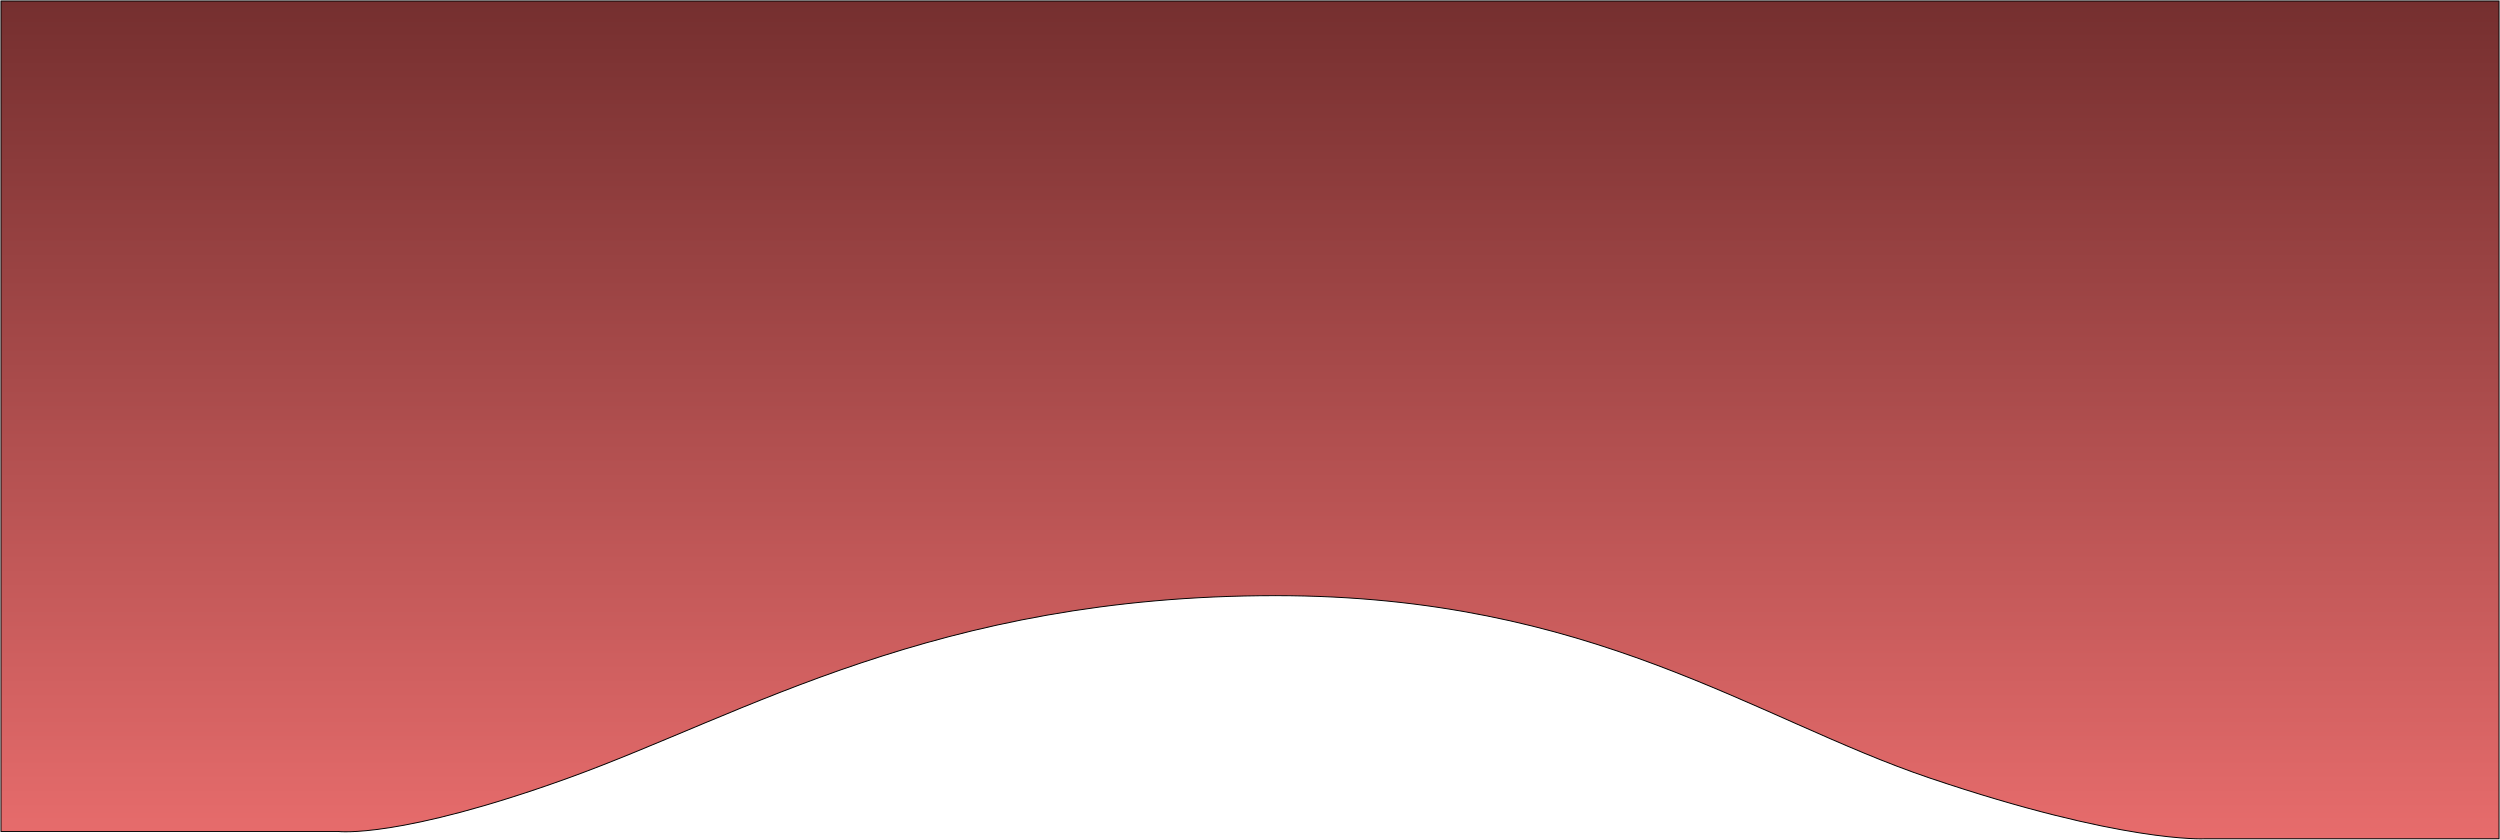
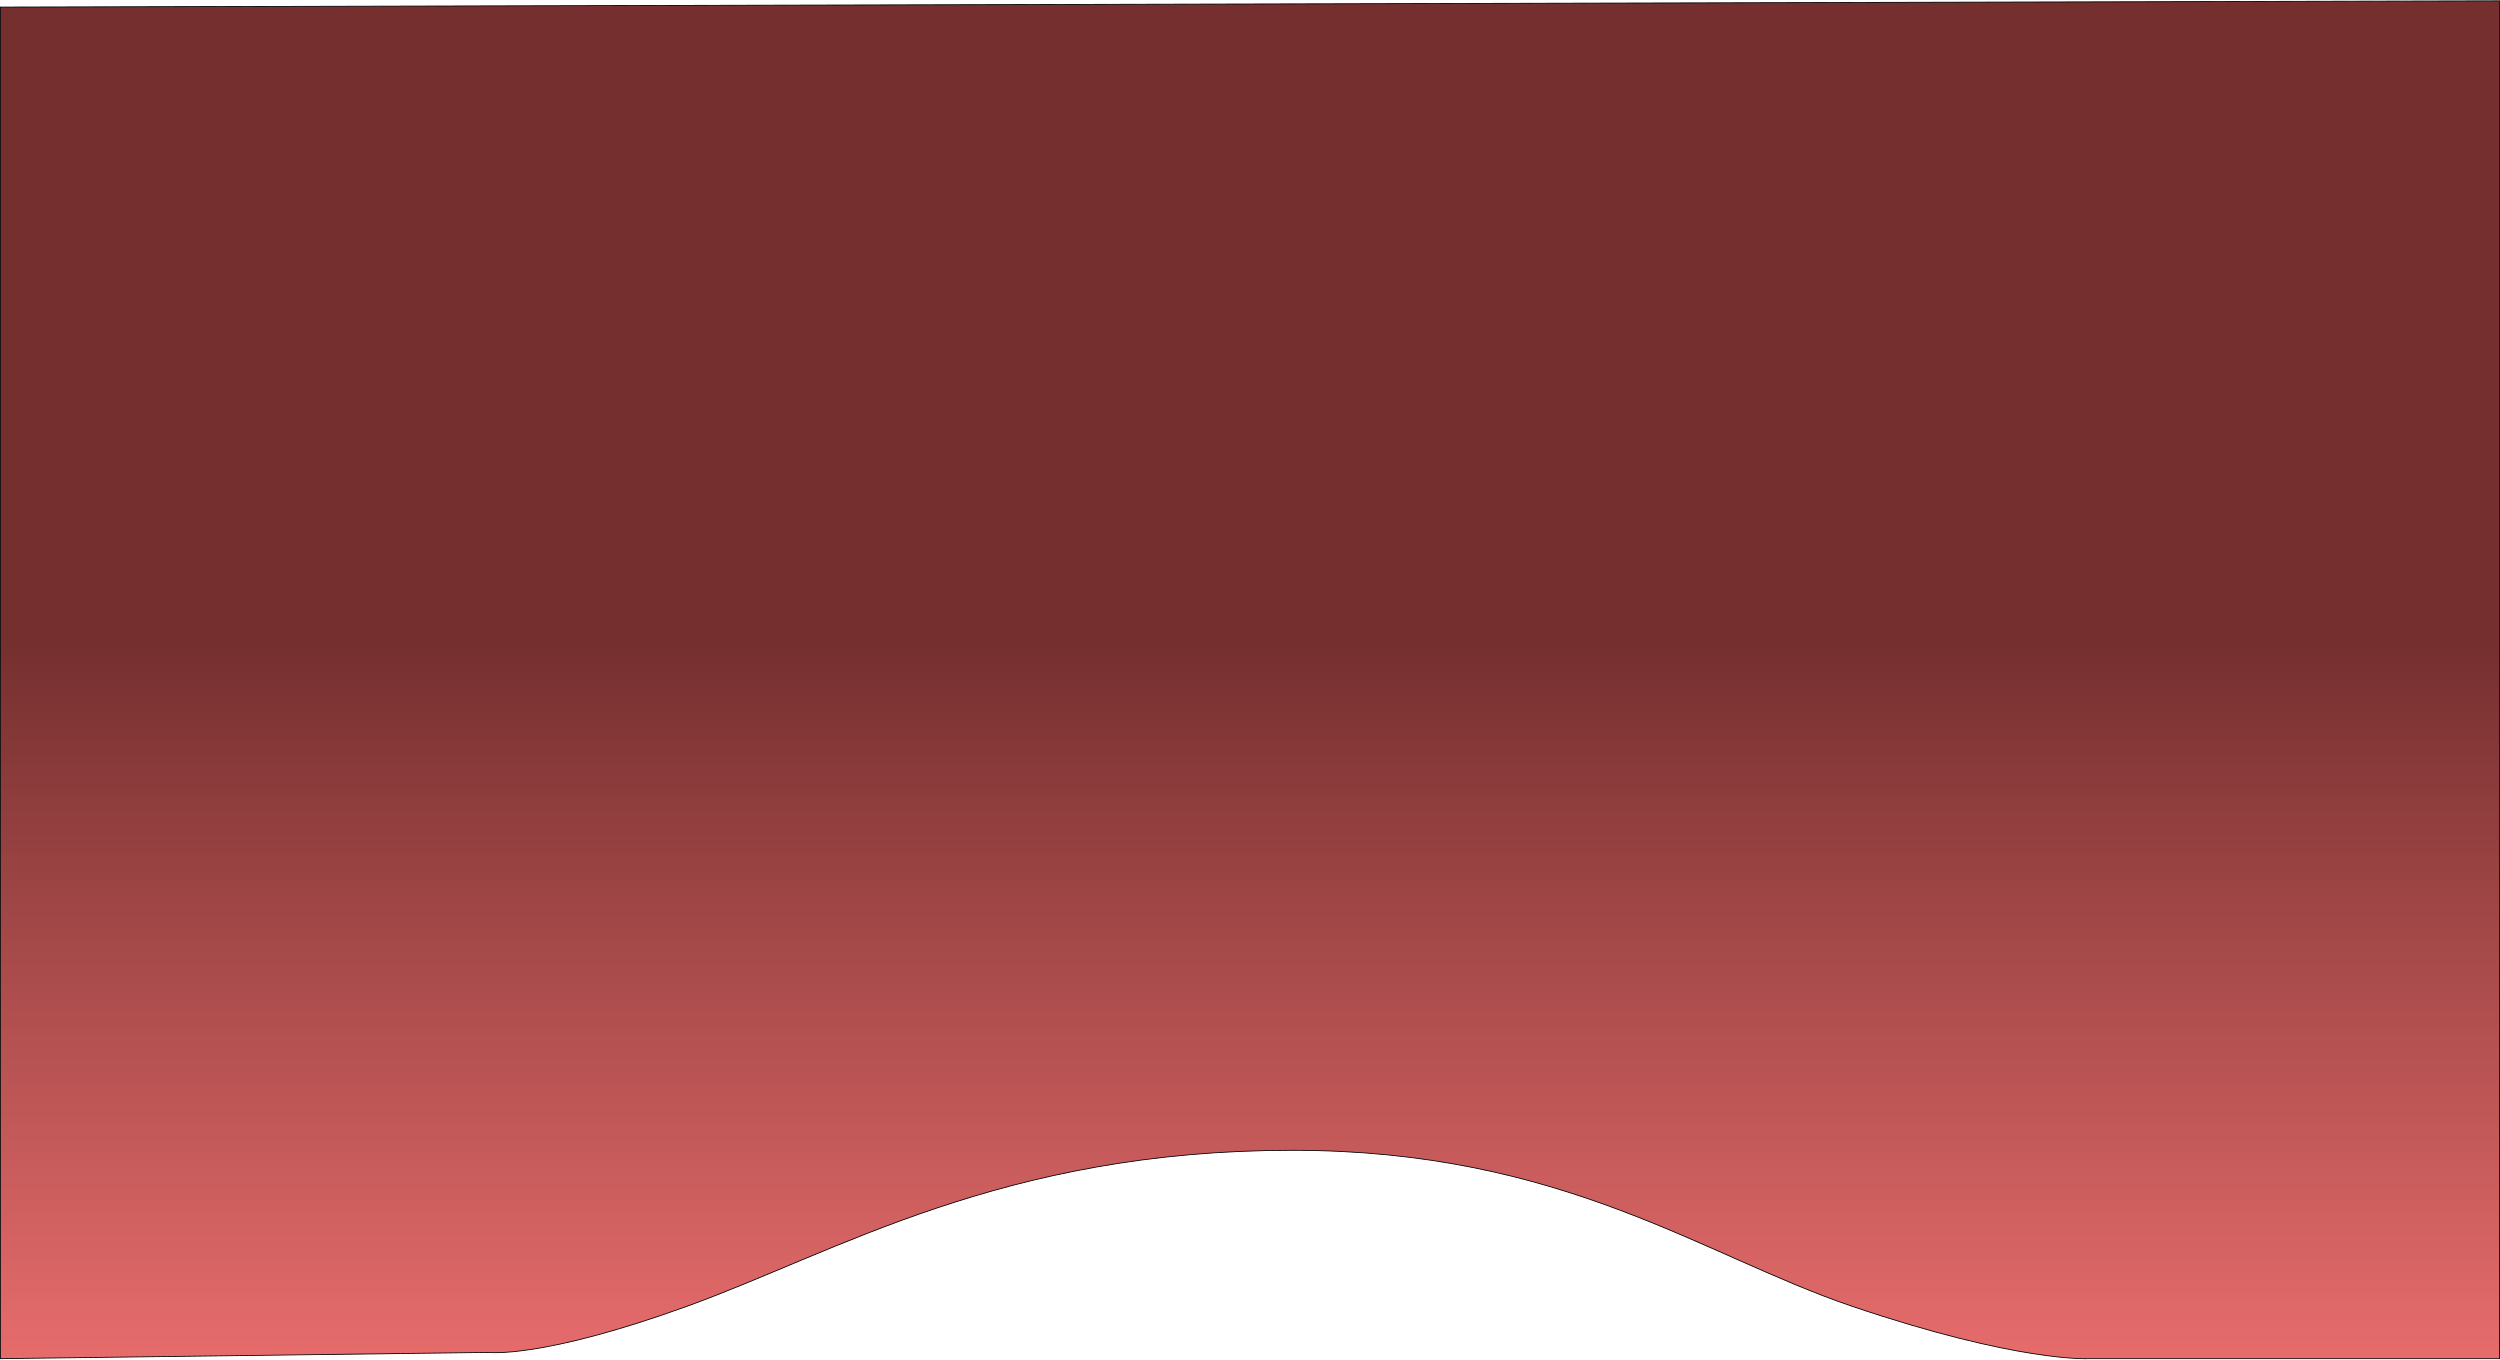
- <svg xmlns="http://www.w3.org/2000/svg" width="2572" height="864" viewBox="0 0 2572 864" fill="none">
-   <path d="M584.733 800.399C410.614 863.305 347.937 855.426 347.937 855.426H1V1H2571V862.93H2268.1C2268.1 862.93 2183.92 867.613 1985.21 800.399C1804.71 739.345 1637.39 612.805 1312.35 612.805C963.762 612.805 766.311 734.798 584.733 800.399Z" fill="url(#paint0_linear_1_9)" stroke="black" />
+ <svg xmlns="http://www.w3.org/2000/svg" width="3001" height="1632" viewBox="0 0 3001 1632" fill="none">
+   <path d="M823.733 1568.4C649.614 1631.31 586.937 1623.43 586.937 1623.43L0.5 1630.93V8.504L3000.5 1V1630.93H2507.1C2507.1 1630.93 2422.92 1635.61 2224.21 1568.4C2043.71 1507.34 1876.39 1380.81 1551.35 1380.81C1202.76 1380.81 1005.31 1502.8 823.733 1568.4Z" fill="url(#paint0_linear_1_9)" stroke="black" />
  <defs>
-     <linearGradient id="paint0_linear_1_9" x1="1286" y1="1" x2="1286" y2="863" gradientUnits="userSpaceOnUse">
+     <linearGradient id="paint0_linear_1_9" x1="1525" y1="769" x2="1525" y2="1631" gradientUnits="userSpaceOnUse">
      <stop stop-color="#752F2F" />
      <stop offset="1" stop-color="#E76C6C" />
    </linearGradient>
  </defs>
</svg>
